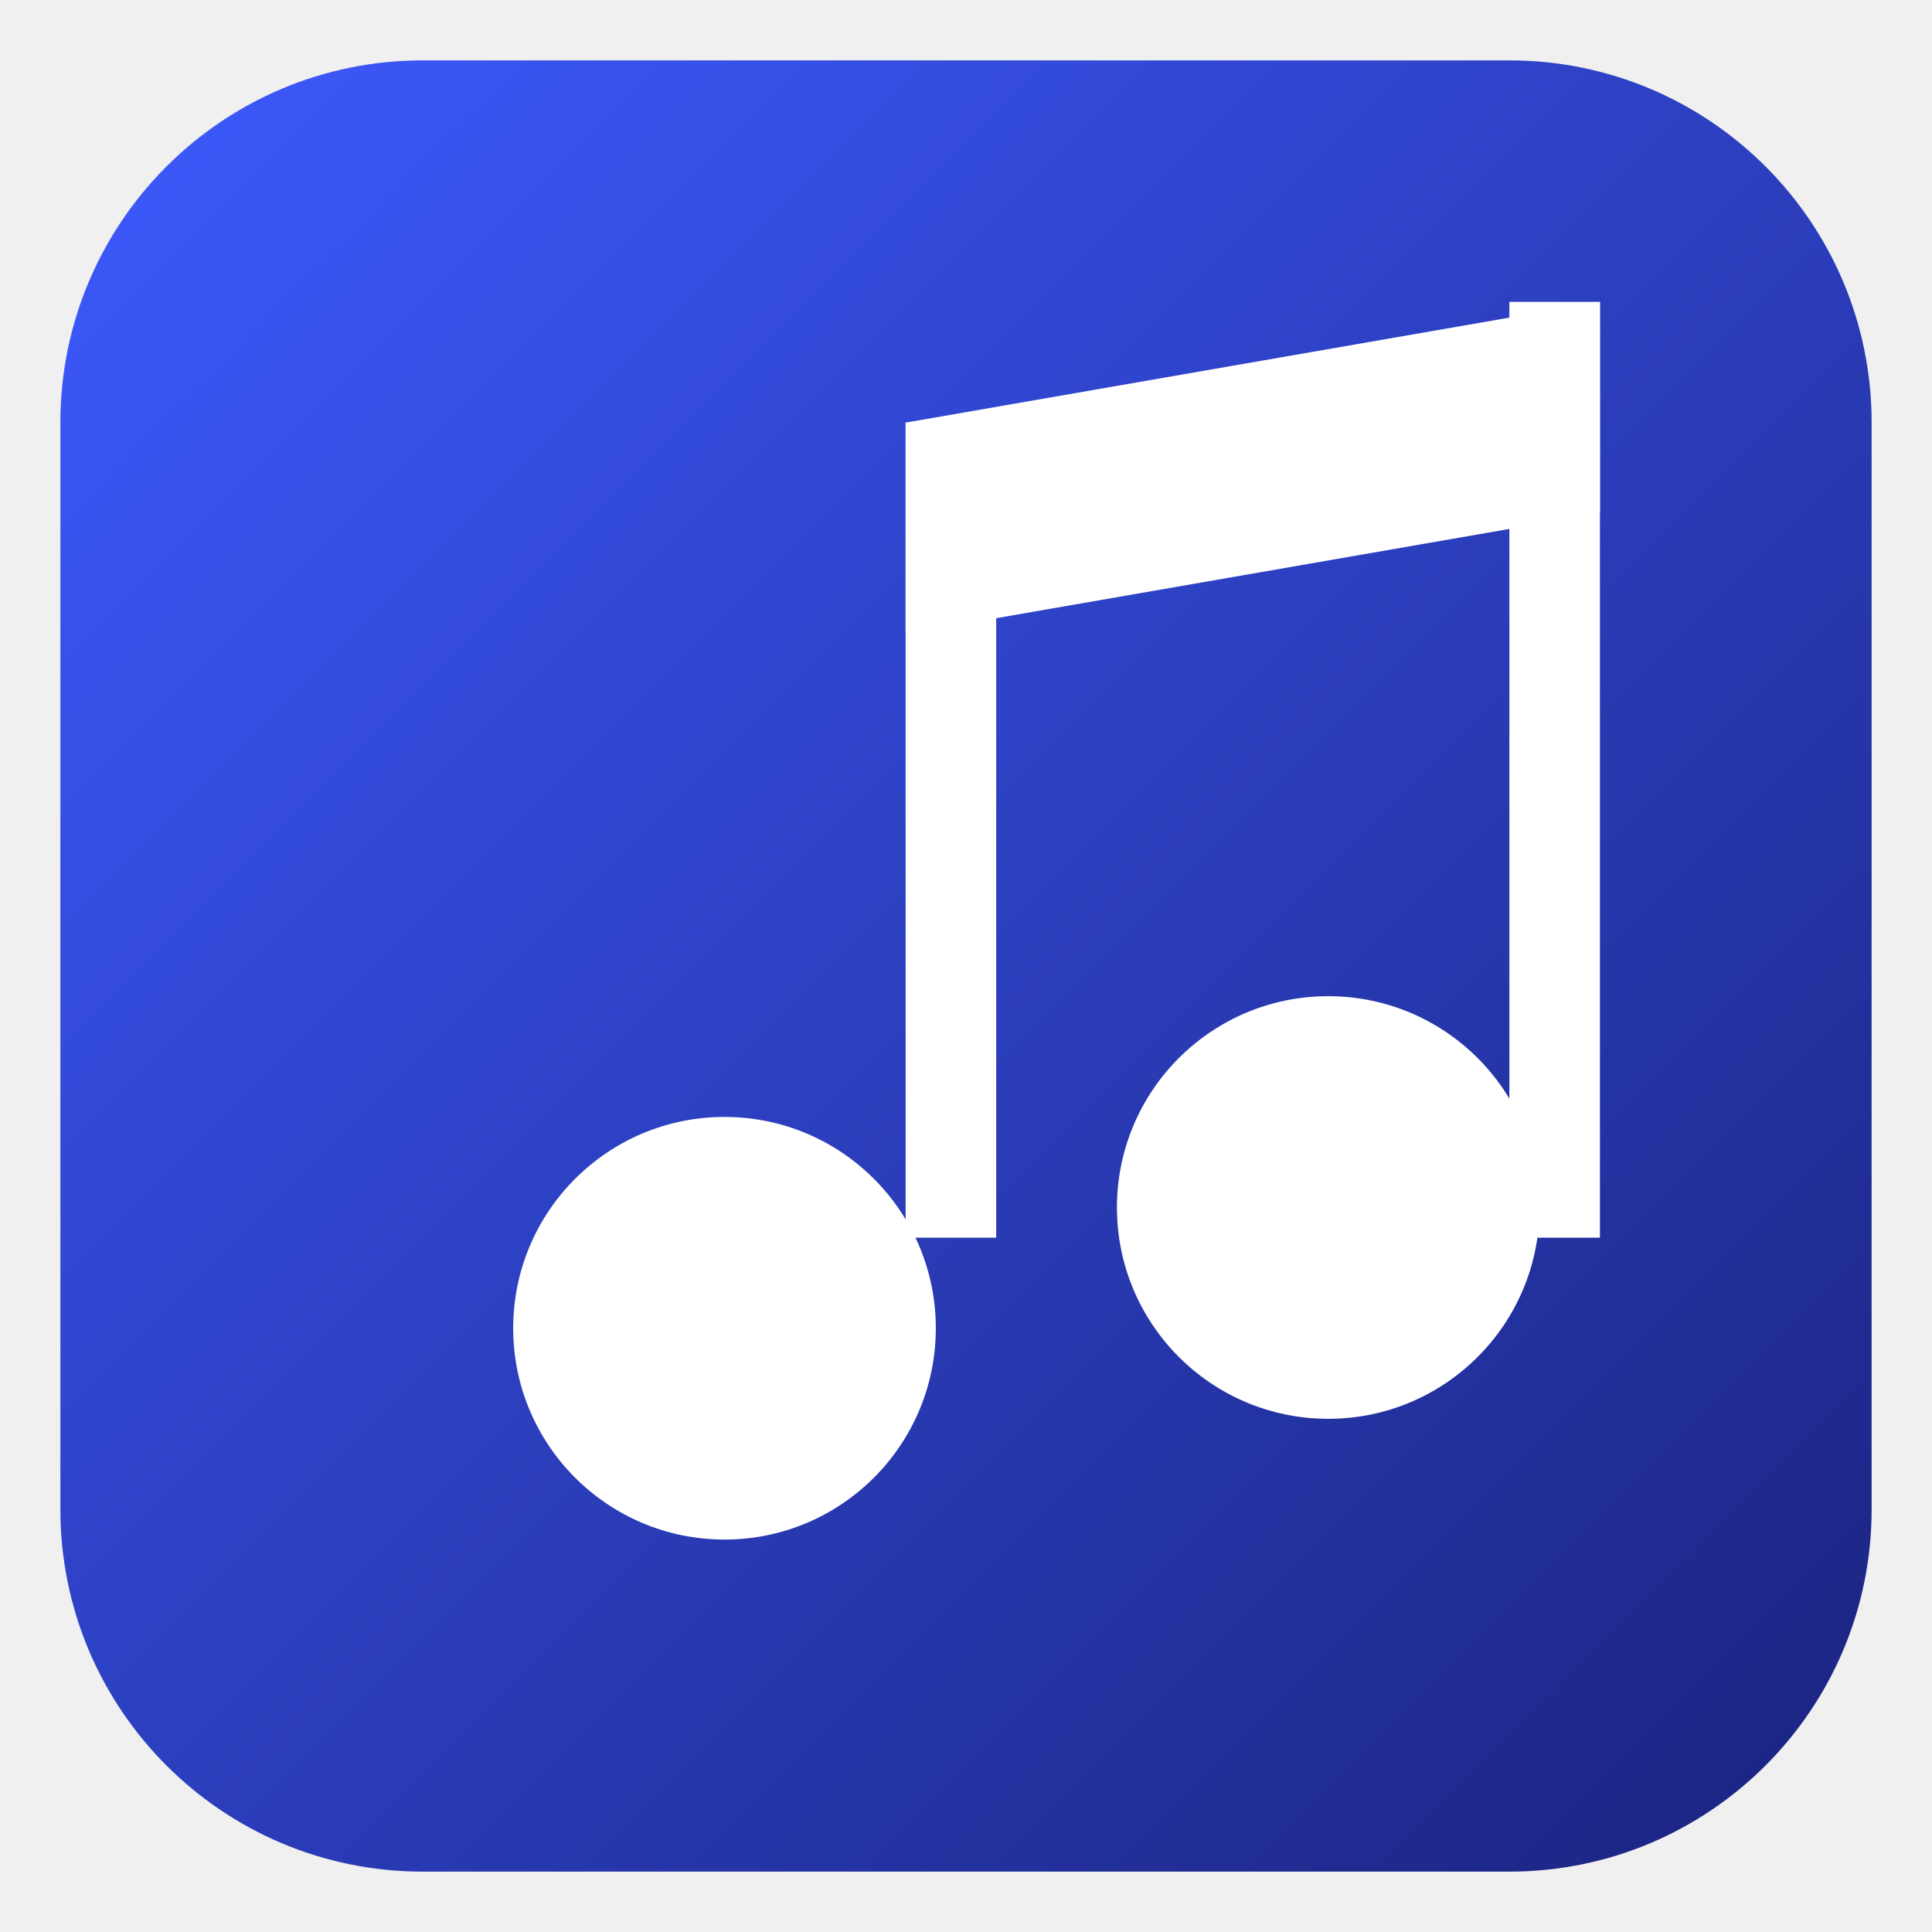
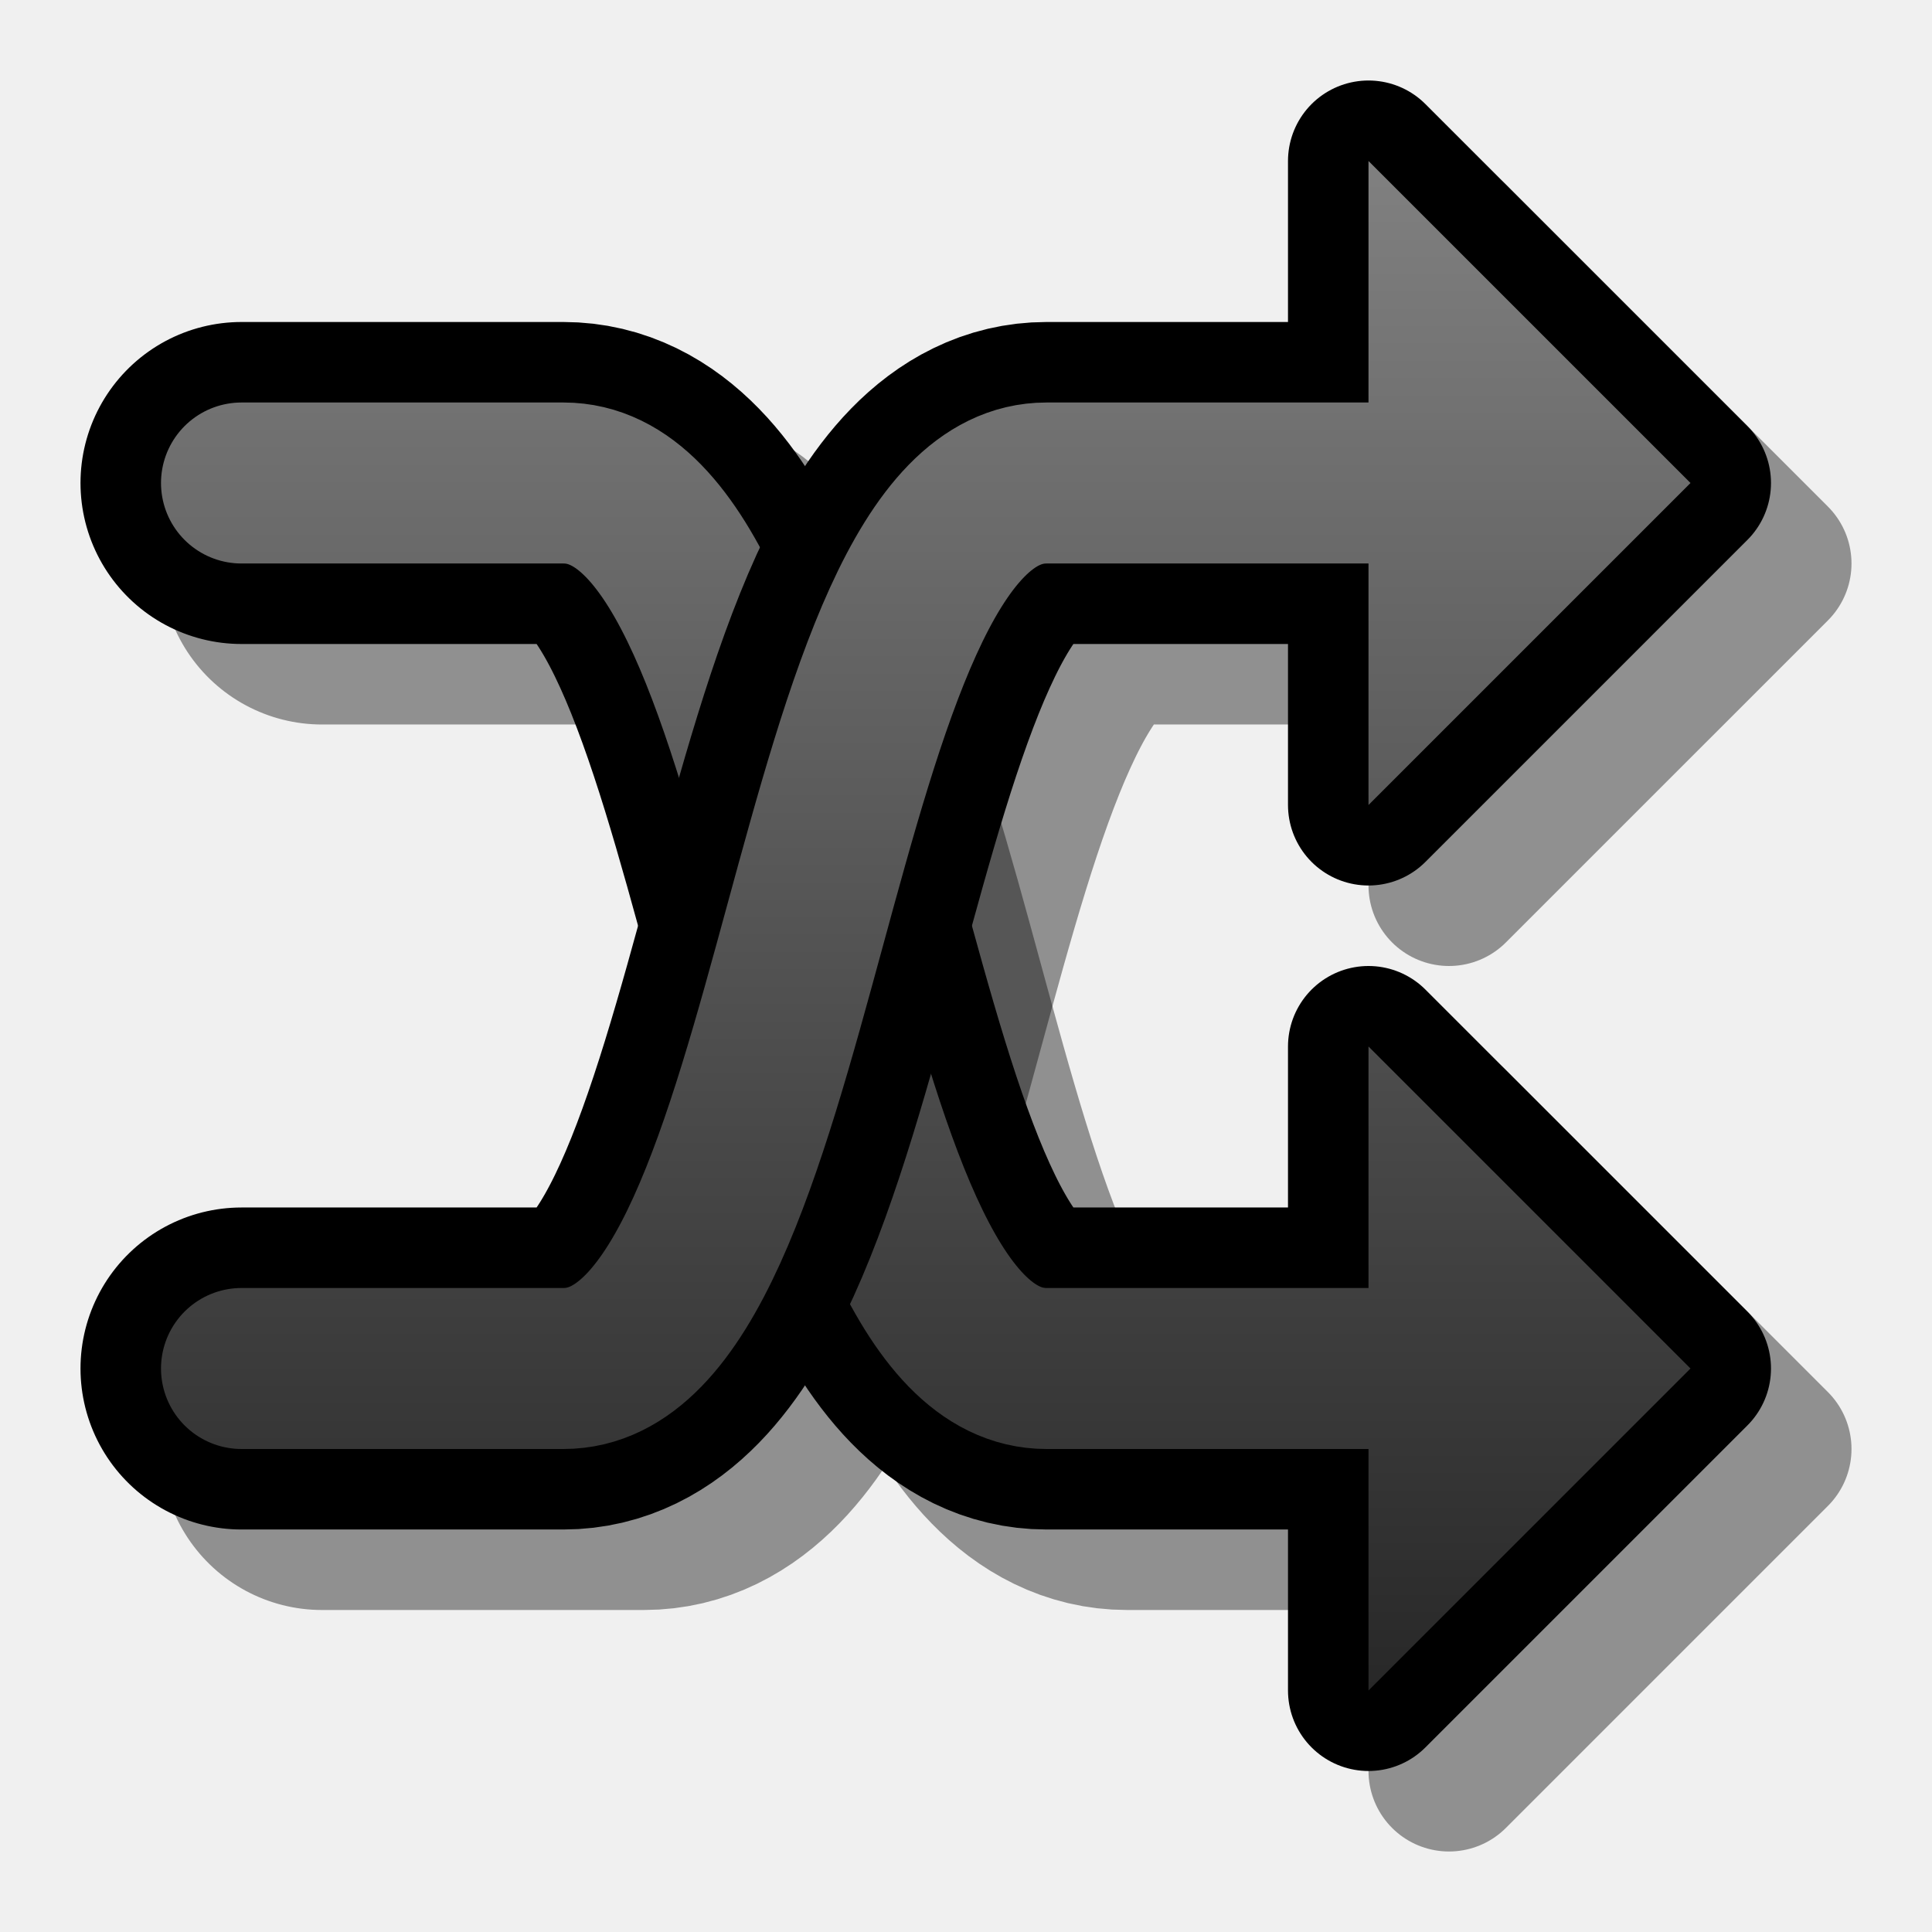
- <svg xmlns="http://www.w3.org/2000/svg" viewBox="0 0 64 64" width="64" height="64">
-   <defs>
-     <linearGradient id="bg" x1="0" y1="0" x2="1" y2="1">
-       <stop offset="0" stop-color="#3d5afe" />
-       <stop offset="1" stop-color="#1a237e" />
-     </linearGradient>
-   </defs>
-   <rect x="2" y="2" width="60" height="60" rx="12" fill="url(#bg)" />
-   <circle cx="24" cy="44" r="7" fill="#ffffff" />
-   <circle cx="44" cy="40" r="7" fill="#ffffff" />
-   <rect x="30" y="14" width="3" height="27" fill="#ffffff" />
-   <rect x="50" y="10" width="3" height="31" fill="#ffffff" />
-   <path d="M30 14 L53 10 L53 17 L30 21 Z" fill="#ffffff" />
+ <svg xmlns="http://www.w3.org/2000/svg" width="64" height="64" viewBox="0 0 6528 6528">
+   <path id="shape_0" d="M 3264 1020 C 3264 1020 3060 1020 2448 1020 C 1836 1020 1836 3264 1224 3264 C 612 3264 408 3264 408 3264 " transform="matrix(1.333328 0 0 1.333328 544.00 544.00)" style="fill:none;stroke:#000000;stroke-width:816;stroke-linejoin:round;stroke-linecap:round" stroke-opacity="0.4" />
+   <path id="shape_1" d="M 3264 3264 C 3264 3264 3060 3264 2448 3264 C 1836 3264 1836 1020 1224 1020 C 612 1020 408 1020 408 1020 " transform="matrix(1.333328 0 0 1.333328 544.00 544.00)" style="fill:none;stroke:#000000;stroke-width:816;stroke-linejoin:round;stroke-linecap:round" stroke-opacity="0.4" />
+   <path id="shape_2" d="M 3264 204 C 3264 204 3264 1836 3264 1836 C 3264 1836 4080 1020 4080 1020 C 4080 1020 3264 204 3264 204 Z M 3264 2448 C 3264 2448 3264 4080 3264 4080 C 3264 4080 4080 3264 4080 3264 C 4080 3264 3264 2448 3264 2448 Z " transform="matrix(1.333328 0 0 1.333328 544.00 544.00)" style="fill:none;stroke:#000000;stroke-width:408;stroke-linejoin:round;stroke-linecap:butt" stroke-opacity="0.4" />
+   <path id="shape_3" d="M 3264 204 C 3264 204 3264 1836 3264 1836 C 3264 1836 4080 1020 4080 1020 C 4080 1020 3264 204 3264 204 Z M 3264 2448 C 3264 2448 3264 4080 3264 4080 C 3264 4080 4080 3264 4080 3264 C 4080 3264 3264 2448 3264 2448 Z " transform="matrix(1.333328 0 0 1.333328 272.00 272.00)" style="fill:none;stroke:#000000;stroke-width:408;stroke-linejoin:round;stroke-linecap:butt" />
+   <path id="shape_4" d="M 3264 3264 C 3264 3264 3060 3264 2448 3264 C 1836 3264 1836 1020 1224 1020 C 612 1020 408 1020 408 1020 " transform="matrix(1.333328 0 0 1.333328 272.00 272.00)" style="fill:none;stroke:#000000;stroke-width:816;stroke-linejoin:round;stroke-linecap:round" />
+   <g>
+     <defs>
+       <linearGradient id="grad1" gradientUnits="userSpaceOnUse" gradientTransform="matrix(0 0.296875 -1 0 6528.00 2142.00)" x1="-6528" x2="6528" y1="-6528" y2="-6528">
+         <stop offset="0.00%" stop-color="#808080" />
+         <stop offset="100.00%" stop-color="#282828" />
+       </linearGradient>
+     </defs>
+     <path id="shape_5" d="M 3264 3264 C 3264 3264 3060 3264 2448 3264 C 1836 3264 1836 1020 1224 1020 C 612 1020 408 1020 408 1020 " transform="matrix(1.333328 0 0 1.333328 272.00 272.00)" style="fill:none;stroke:url(#grad1);stroke-width:408;stroke-linejoin:round;stroke-linecap:round" />
+   </g>
+   <path id="shape_6" d="M 3264 1020 C 3264 1020 3060 1020 2448 1020 C 1836 1020 1836 3264 1224 3264 C 612 3264 408 3264 408 3264 " transform="matrix(1.333328 0 0 1.333328 272.00 272.00)" style="fill:none;stroke:#000000;stroke-width:816;stroke-linejoin:round;stroke-linecap:round" />
+   <g>
+     <defs>
+       <linearGradient id="grad2" gradientUnits="userSpaceOnUse" gradientTransform="matrix(0 0.296875 -1 0 6528.00 2142.00)" x1="-6528" x2="6528" y1="-6528" y2="-6528">
+         <stop offset="0.00%" stop-color="#808080" />
+         <stop offset="100.00%" stop-color="#282828" />
+       </linearGradient>
+     </defs>
+     <path id="shape_7" d="M 3264 1020 C 3264 1020 3060 1020 2448 1020 C 1836 1020 1836 3264 1224 3264 C 612 3264 408 3264 408 3264 " transform="matrix(1.333328 0 0 1.333328 272.00 272.00)" style="fill:none;stroke:url(#grad2);stroke-width:408;stroke-linejoin:round;stroke-linecap:round" />
+   </g>
+   <g>
+     <defs>
+       <linearGradient id="grad3" gradientUnits="userSpaceOnUse" gradientTransform="matrix(0 0.296875 -1 0 6528.00 2142.00)" x1="-6528" x2="6528" y1="-6528" y2="-6528">
+         <stop offset="0.00%" stop-color="#808080" />
+         <stop offset="100.00%" stop-color="#282828" />
+       </linearGradient>
+     </defs>
+     <path id="shape_8" d="M 3264 204 C 3264 204 3264 1836 3264 1836 C 3264 1836 4080 1020 4080 1020 C 4080 1020 3264 204 3264 204 Z M 3264 2448 C 3264 2448 3264 4080 3264 4080 C 3264 4080 4080 3264 4080 3264 C 4080 3264 3264 2448 3264 2448 Z " transform="matrix(1.333328 0 0 1.333328 272.00 272.00)" style="fill:url(#grad3);stroke:none" />
+   </g>
</svg>
